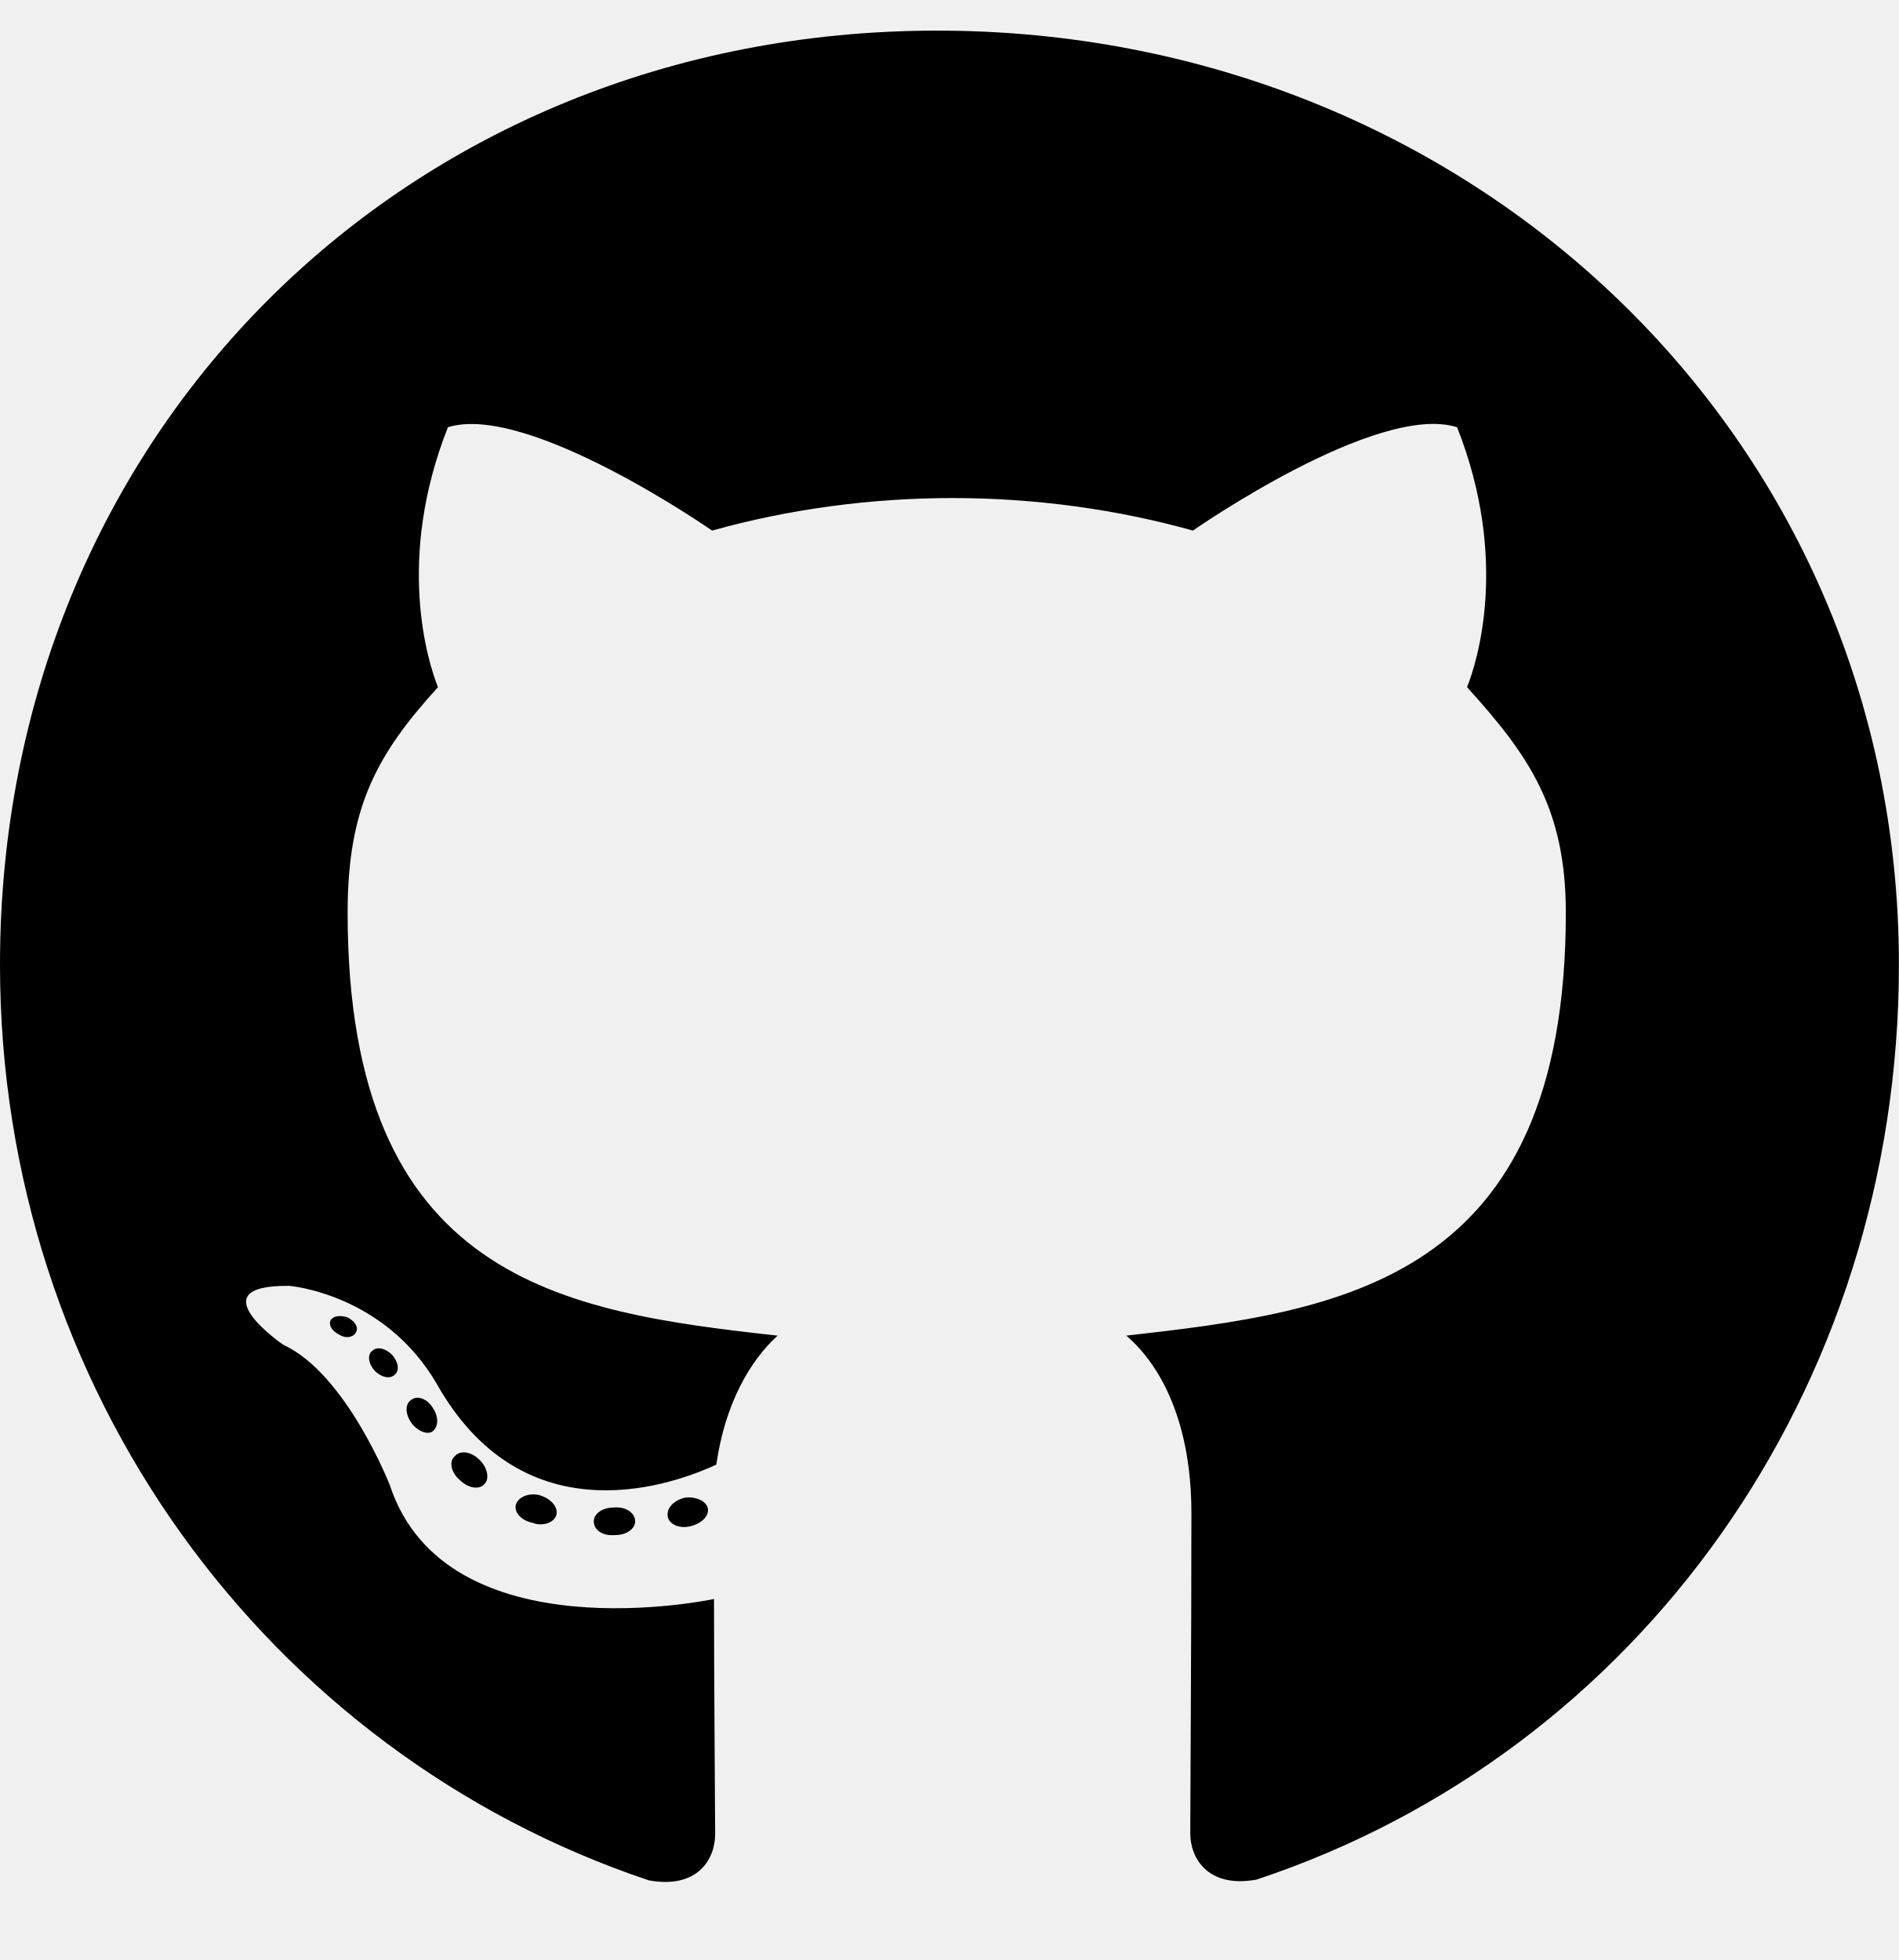
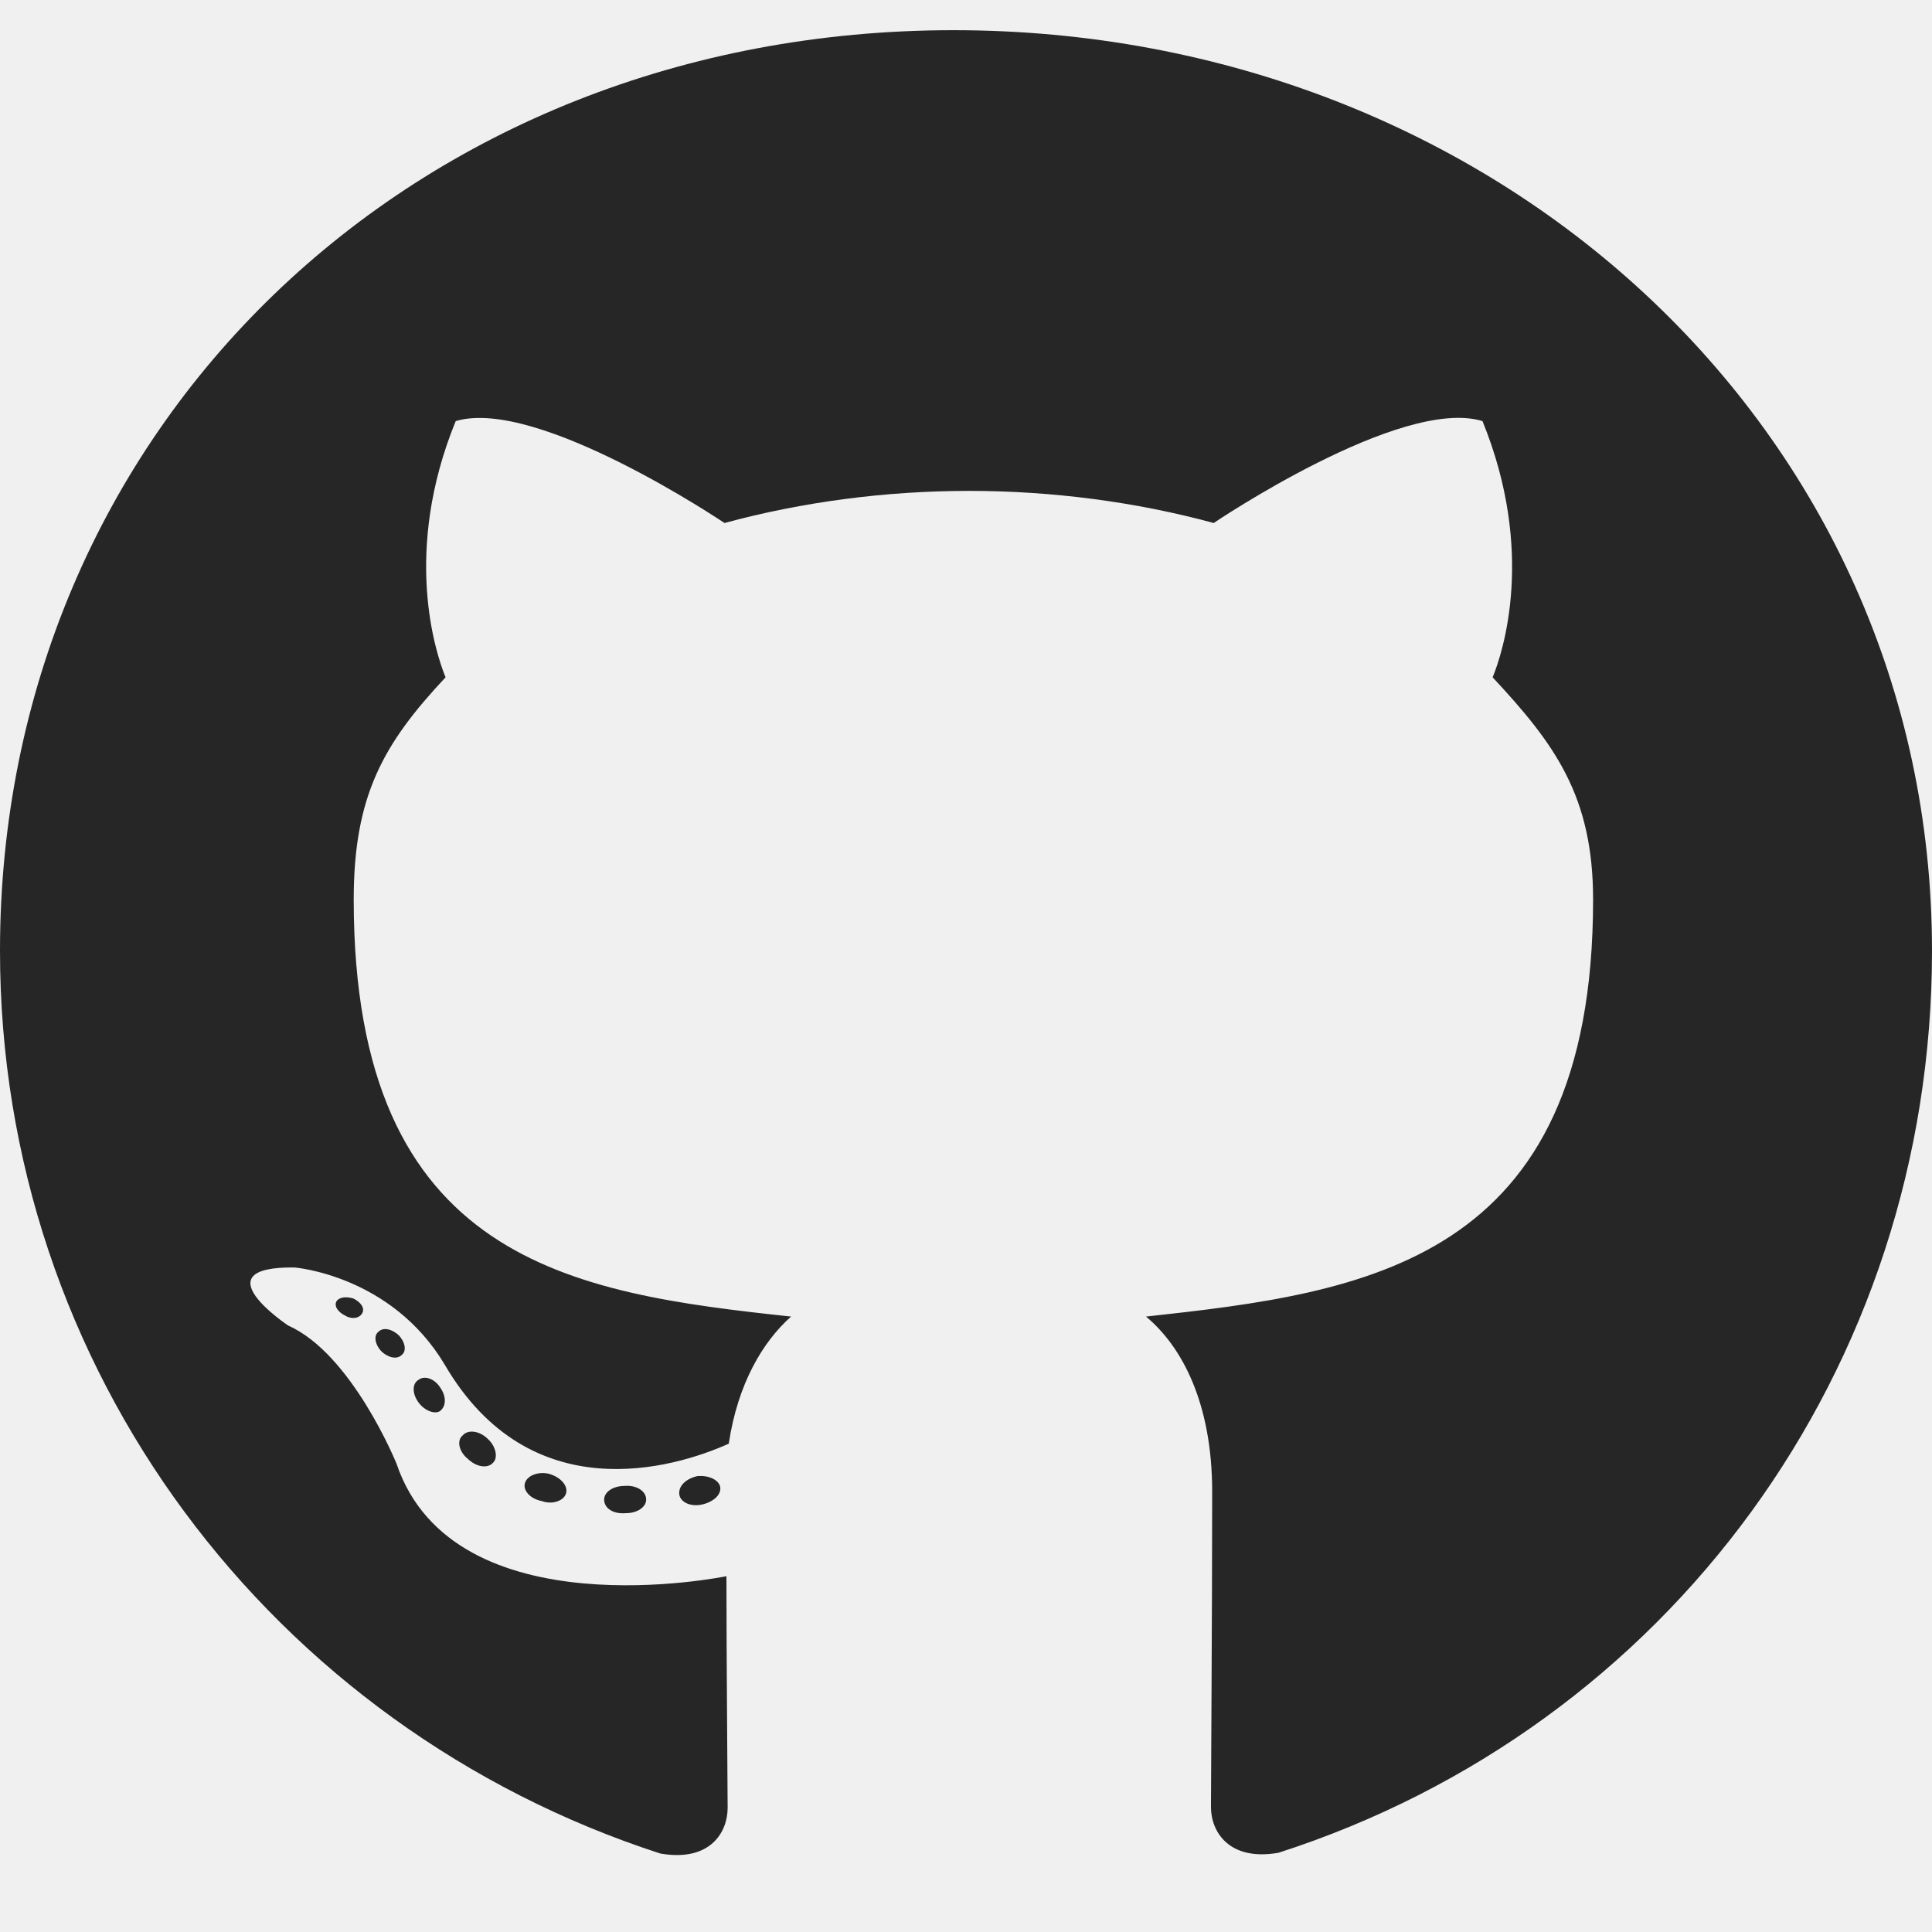
- <svg xmlns="http://www.w3.org/2000/svg" viewBox="0 0 496 512">
-   <path d="M165.9 397.4c0 2-2.3 3.6-5.2 3.6-3.3.3-5.6-1.3-5.6-3.6 0-2 2.3-3.6 5.2-3.6 3-.3 5.6 1.3 5.6 3.6zm-31.1-4.5c-.7 2 1.3 4.3 4.3 4.9 2.6 1 5.6 0 6.2-2s-1.3-4.3-4.3-5.2c-2.6-.7-5.5.3-6.2 2.3zm44.2-1.7c-2.9.7-4.9 2.6-4.6 4.9.3 2 2.9 3.3 5.9 2.6 2.9-.7 4.9-2.6 4.6-4.6-.3-1.9-3-3.2-5.9-2.9zM244.8 8C106.1 8 0 113.3 0 252c0 110.9 69.8 205.8 169.5 239.2 12.8 2.3 17.3-5.6 17.3-12.1 0-6.2-.3-40.4-.3-61.4 0 0-70 15-84.7-29.8 0 0-11.4-29.1-27.8-36.6 0 0-22.9-15.7 1.6-15.4 0 0 24.9 2 38.6 25.8 21.9 38.6 58.6 27.5 72.9 20.9 2.3-16 8.8-27.1 16-33.7-55.9-6.2-112.3-14.3-112.3-110.5 0-27.5 7.6-41.3 23.6-58.9-2.6-6.5-11.1-33.3 2.6-67.9 20.9-6.5 69 27 69 27 20-5.6 41.5-8.5 62.8-8.5s42.8 2.9 62.8 8.5c0 0 48.1-33.6 69-27 13.7 34.7 5.2 61.4 2.6 67.9 16 17.7 25.8 31.5 25.8 58.9 0 96.5-58.9 104.2-114.8 110.5 9.2 7.9 17 22.9 17 46.4 0 33.7-.3 75.4-.3 83.6 0 6.5 4.6 14.4 17.3 12.1C428.2 457.8 496 362.9 496 252 496 113.3 383.5 8 244.8 8zM97.2 352.9c-1.3 1-1 3.3.7 5.2 1.6 1.6 3.9 2.3 5.2 1 1.3-1 1-3.3-.7-5.2-1.6-1.6-3.9-2.3-5.2-1zm-10.8-8.1c-.7 1.3.3 2.9 2.3 3.9 1.6 1 3.6.7 4.3-.7.7-1.3-.3-2.9-2.3-3.9-2-.6-3.6-.3-4.3.7zm32.4 35.6c-1.6 1.3-1 4.3 1.3 6.2 2.3 2.3 5.2 2.6 6.5 1 1.3-1.3.7-4.3-1.3-6.2-2.2-2.3-5.2-2.6-6.5-1zm-11.4-14.7c-1.6 1-1.6 3.6 0 5.9 1.6 2.3 4.3 3.3 5.6 2.3 1.6-1.3 1.6-3.9 0-6.2-1.4-2.3-4-3.3-5.6-2z" />
+ <svg xmlns="http://www.w3.org/2000/svg" width="24" height="24" viewBox="0 0 24 24" fill="none">
+   <g clip-path="url(#clip0_560_31)">
+     <path d="M8.027 18.628C8.027 18.722 7.916 18.797 7.776 18.797C7.616 18.811 7.505 18.736 7.505 18.628C7.505 18.534 7.616 18.459 7.756 18.459C7.902 18.445 8.027 18.52 8.027 18.628ZM6.523 18.417C6.489 18.511 6.585 18.619 6.731 18.647C6.856 18.694 7.002 18.647 7.031 18.553C7.06 18.459 6.968 18.352 6.823 18.309C6.697 18.277 6.556 18.323 6.523 18.417ZM8.661 18.337C8.521 18.37 8.424 18.459 8.439 18.567C8.453 18.661 8.579 18.722 8.724 18.689C8.865 18.656 8.961 18.567 8.947 18.473C8.932 18.384 8.802 18.323 8.661 18.337ZM11.845 0.375C5.134 0.375 0 5.311 0 11.812C0 17.011 3.377 21.459 8.202 23.025C8.821 23.133 9.039 22.762 9.039 22.458C9.039 22.167 9.024 20.564 9.024 19.58C9.024 19.58 5.637 20.283 4.926 18.183C4.926 18.183 4.374 16.819 3.581 16.467C3.581 16.467 2.473 15.731 3.658 15.745C3.658 15.745 4.863 15.839 5.526 16.955C6.585 18.764 8.361 18.244 9.053 17.934C9.165 17.184 9.479 16.664 9.827 16.355C7.123 16.064 4.394 15.684 4.394 11.175C4.394 9.886 4.761 9.239 5.535 8.414C5.41 8.109 4.998 6.853 5.661 5.231C6.673 4.927 9 6.497 9 6.497C9.968 6.234 11.008 6.098 12.039 6.098C13.069 6.098 14.11 6.234 15.077 6.497C15.077 6.497 17.405 4.922 18.416 5.231C19.079 6.858 18.668 8.109 18.542 8.414C19.316 9.244 19.79 9.891 19.79 11.175C19.79 15.698 16.94 16.059 14.236 16.355C14.681 16.725 15.058 17.428 15.058 18.53C15.058 20.109 15.043 22.064 15.043 22.448C15.043 22.753 15.266 23.123 15.881 23.016C20.719 21.459 24 17.011 24 11.812C24 5.311 18.556 0.375 11.845 0.375ZM4.703 16.542C4.64 16.589 4.655 16.697 4.737 16.786C4.815 16.861 4.926 16.894 4.989 16.833C5.052 16.786 5.037 16.678 4.955 16.589C4.877 16.514 4.766 16.481 4.703 16.542ZM4.181 16.163C4.147 16.223 4.195 16.298 4.292 16.345C4.369 16.392 4.466 16.378 4.5 16.312C4.534 16.252 4.485 16.177 4.389 16.13C4.292 16.102 4.215 16.116 4.181 16.163ZM5.748 17.831C5.671 17.892 5.7 18.033 5.811 18.122C5.923 18.23 6.063 18.244 6.126 18.169C6.189 18.108 6.16 17.967 6.063 17.878C5.956 17.77 5.811 17.756 5.748 17.831ZM5.197 17.142C5.119 17.189 5.119 17.311 5.197 17.419C5.274 17.527 5.405 17.573 5.468 17.527C5.545 17.466 5.545 17.344 5.468 17.236C5.4 17.128 5.274 17.081 5.197 17.142Z" fill="#262626" />
+   </g>
+   <defs>
+     <clipPath id="clip0_560_31">
+       <rect width="24" height="24" fill="white" />
+     </clipPath>
+   </defs>
</svg>
